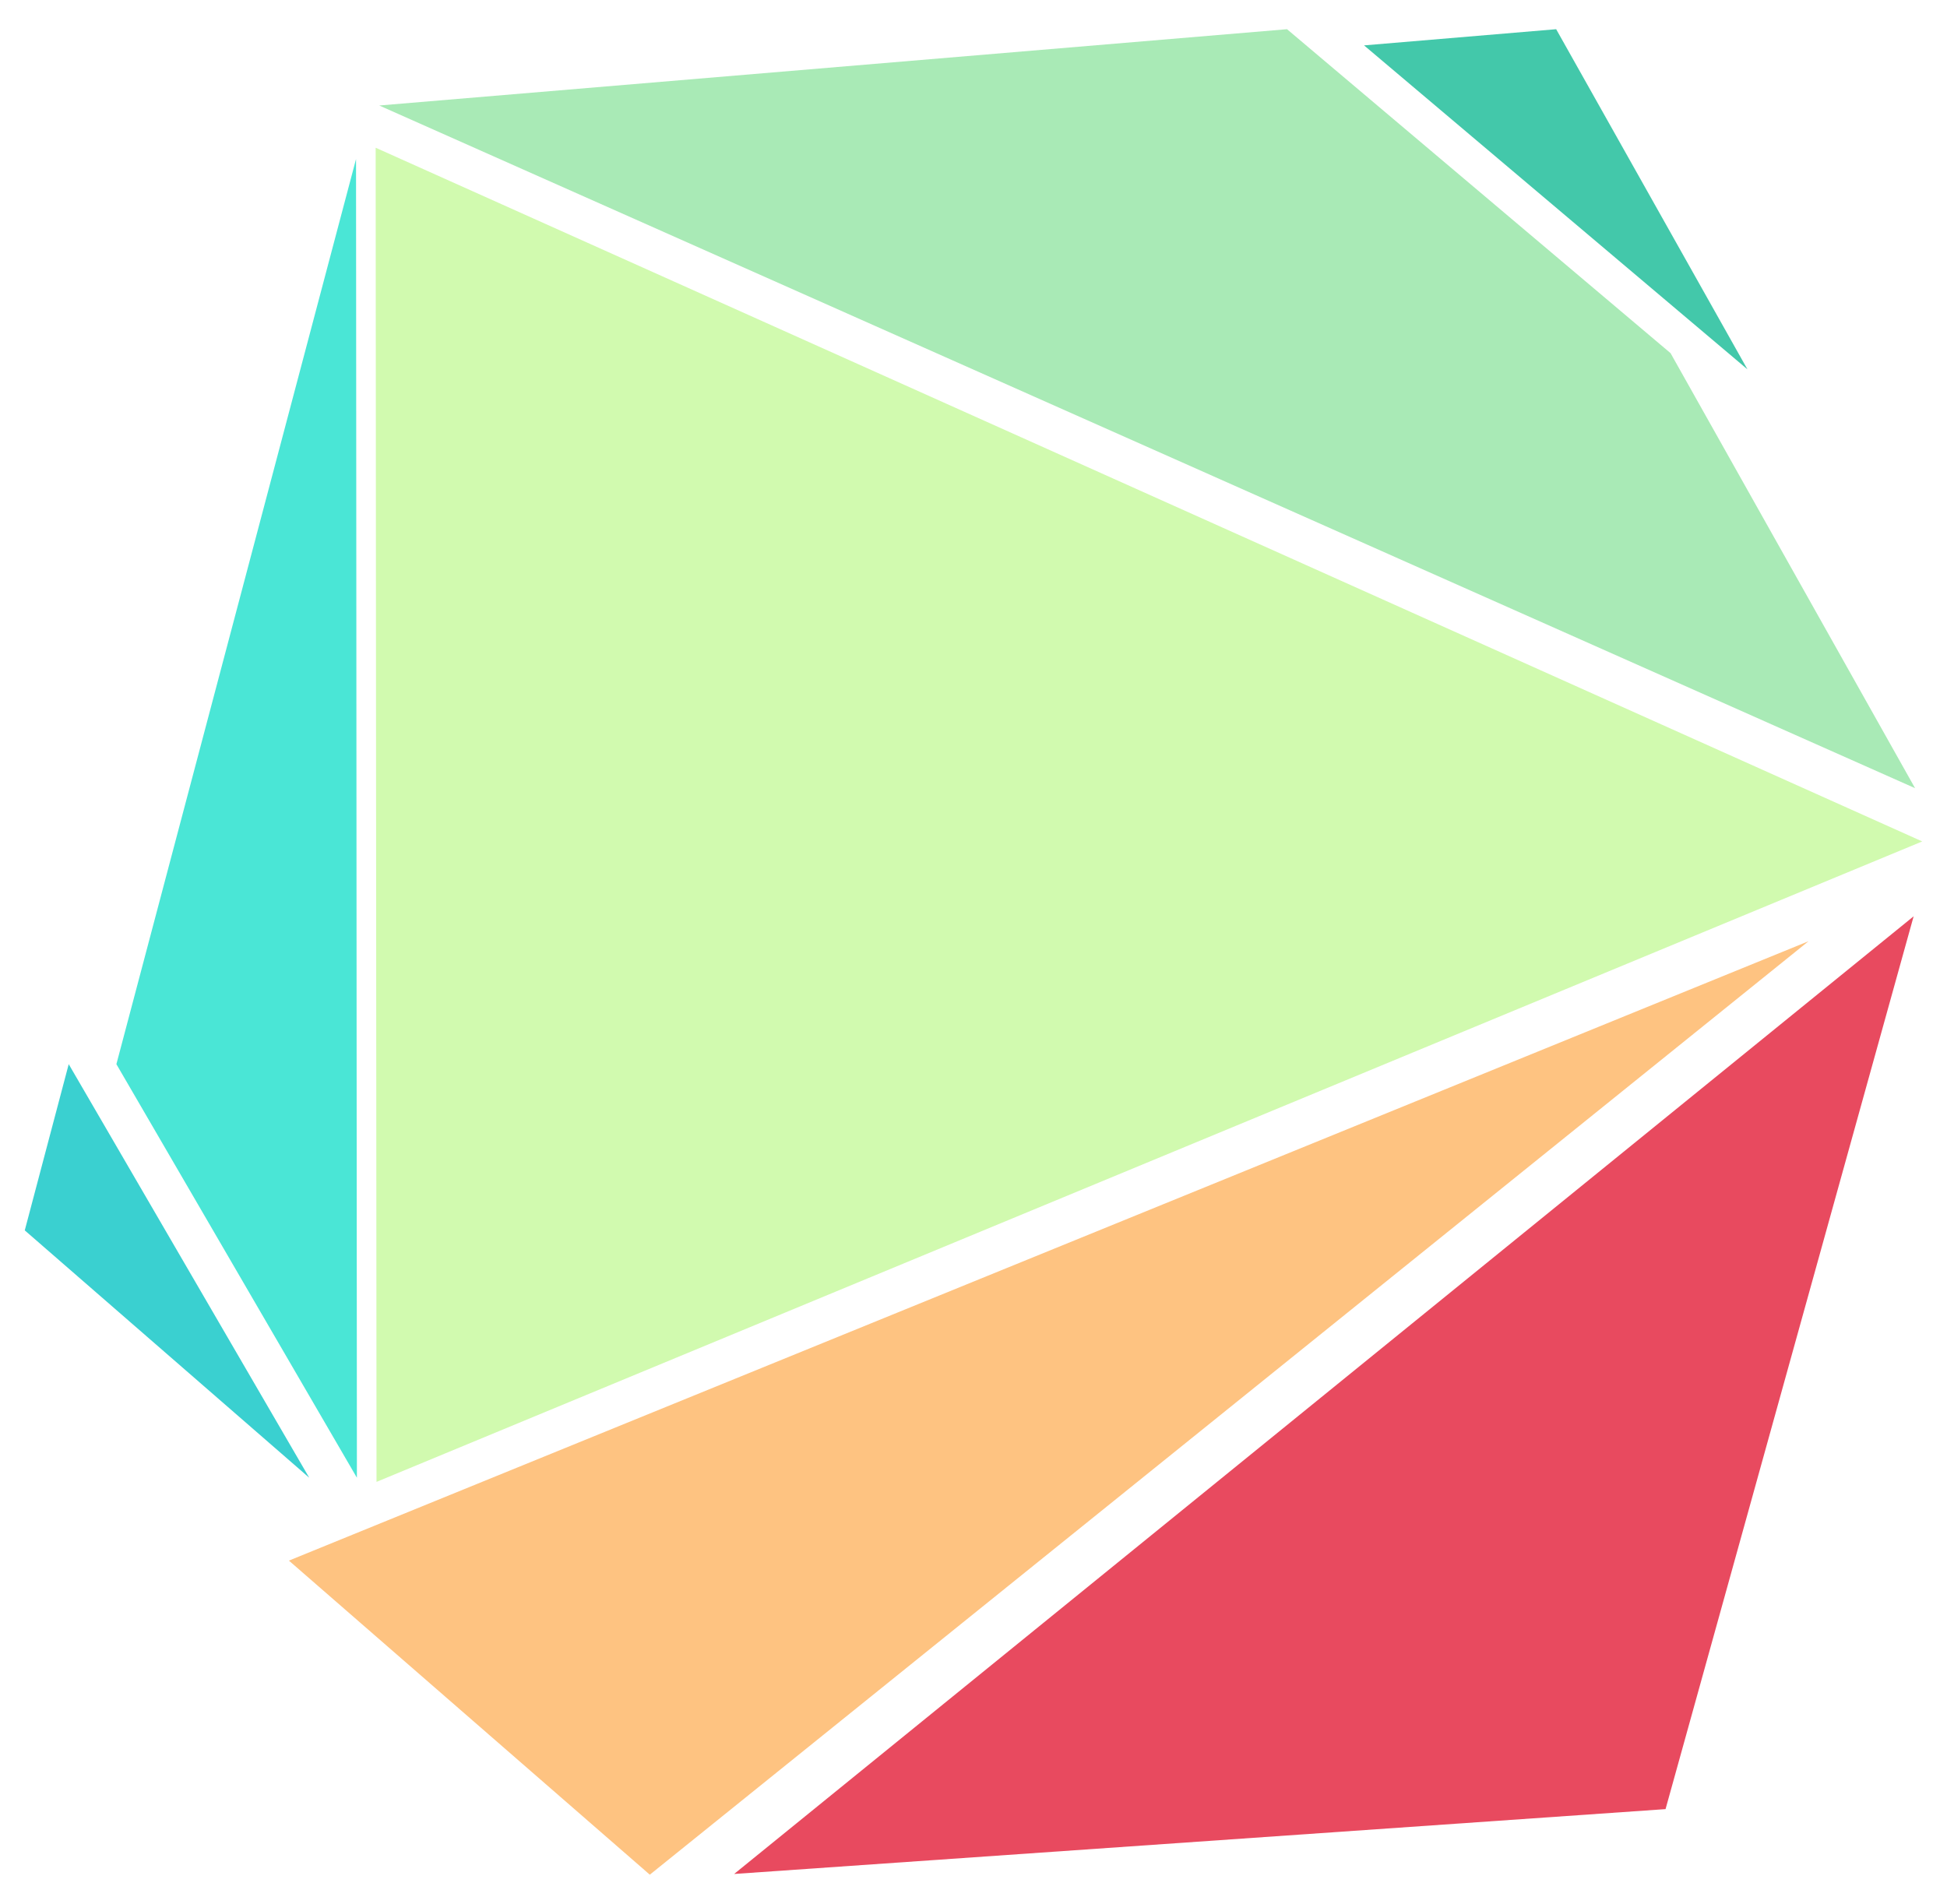
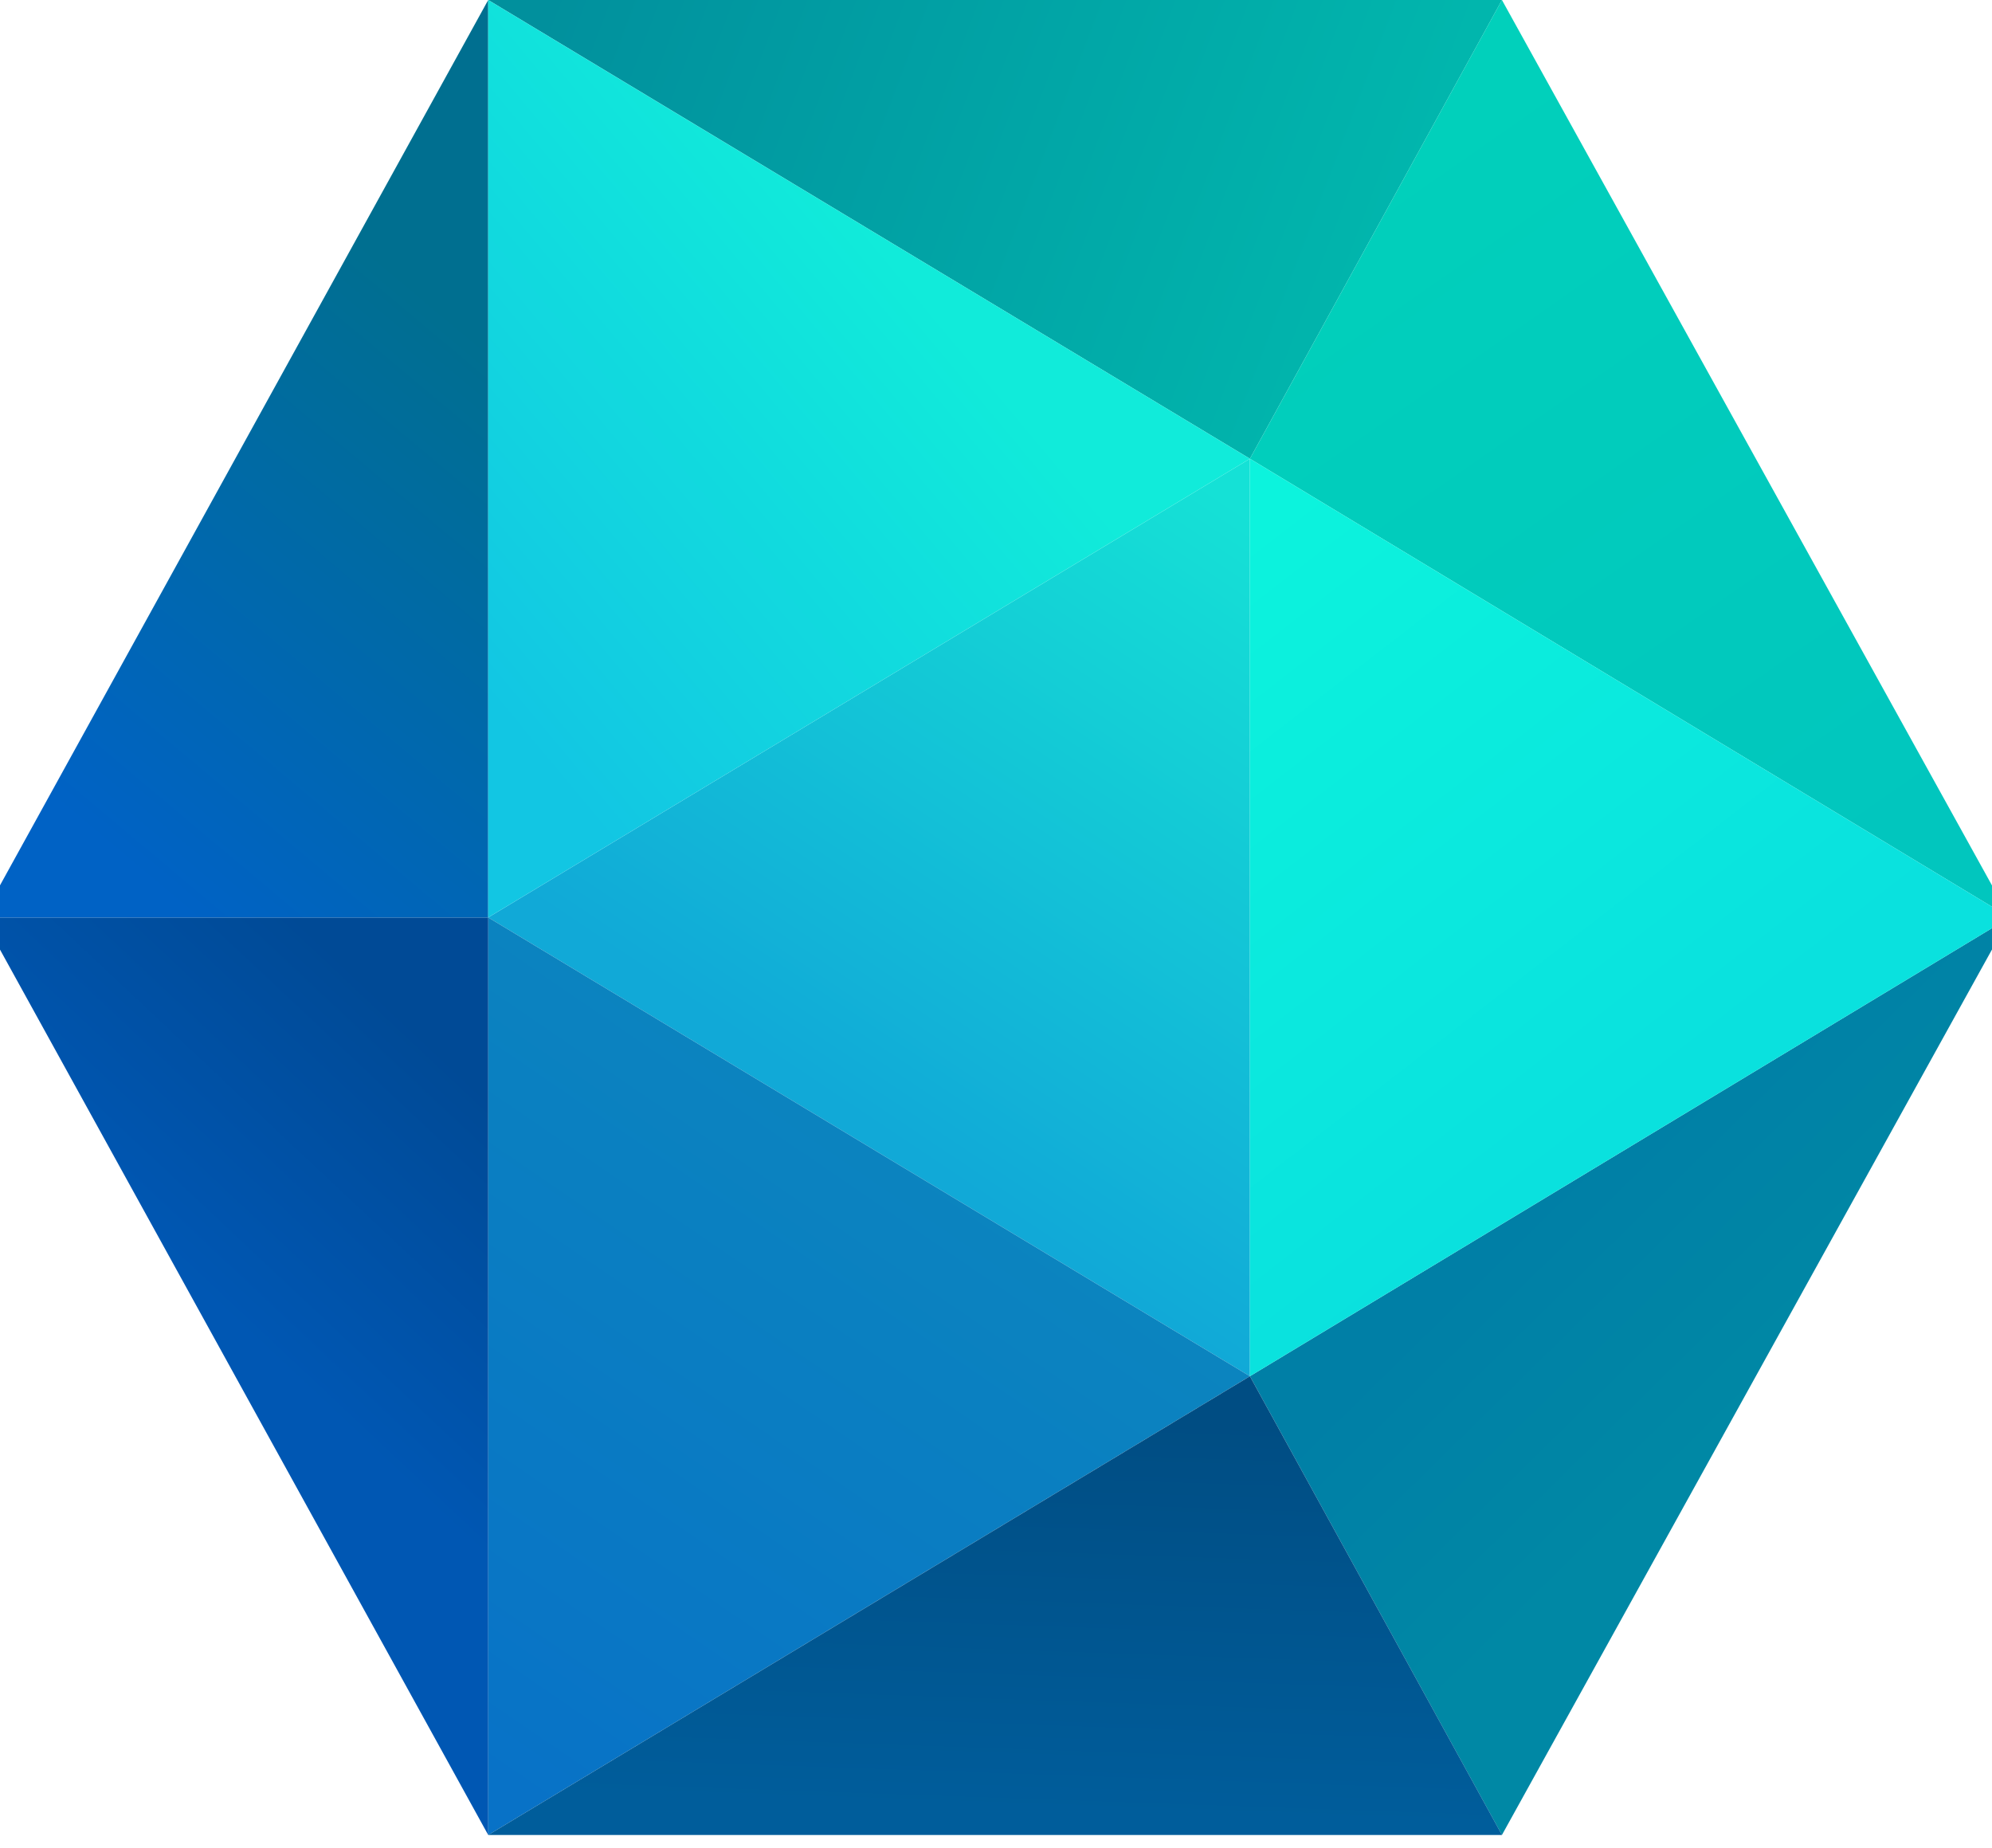
- <svg xmlns="http://www.w3.org/2000/svg" id="Слой_1" data-name="Слой 1" viewBox="0 0 136 133">
+ <svg xmlns="http://www.w3.org/2000/svg" width="69" height="64" viewBox="0 0 69 64" fill="none">
+   <path d="M43.295 47.664L43.295 15.888L16.911 31.776L43.295 47.664Z" fill="url(#paint0_linear)" />
+   <path d="M43.295 47.664L52.025 63.553L69.614 31.776L43.295 47.664Z" fill="url(#paint1_linear)" />
+   <path d="M16.911 0L52.026 0L43.295 15.888L16.911 0Z" fill="url(#paint2_linear)" />
+   <path d="M69.614 31.776L52.025 0L43.295 15.888L69.614 31.776Z" fill="url(#paint3_linear)" />
+   <path d="M16.911 63.553L43.295 47.664L16.911 31.776L16.911 63.553Z" fill="url(#paint4_linear)" />
+   <path d="M-0.614 31.776L16.911 31.776L16.911 63.553L-0.614 31.776Z" fill="url(#paint5_linear)" />
+   <path d="M16.911 0L16.911 31.776L-0.614 31.776L16.911 0Z" fill="url(#paint6_linear)" />
+   <path d="M43.295 15.888L16.911 0L16.911 31.776L43.295 15.888Z" fill="url(#paint7_linear)" />
+   <path d="M43.295 47.664L69.614 31.776L43.295 15.888L43.295 47.664Z" fill="url(#paint8_linear)" />
+   <path d="M16.911 63.553L52.026 63.553L43.295 47.665L16.911 63.553Z" fill="url(#paint9_linear)" />
  <defs>
-     <style>.cls-1{fill:#3ad0d0;}.cls-2{fill:#43c8aa;}.cls-3{fill:#a9eab6;}.cls-4{fill:#d1faaf;}.cls-5{fill:#4ae6d6;}.cls-6{fill:#e84a5f;}.cls-7{fill:#fec381;}</style>
+     <linearGradient id="paint0_linear" x1="43.417" y1="17.909" x2="29.624" y2="38.592" gradientUnits="userSpaceOnUse">
+       <stop stop-color="#15E1D6" />
+       <stop offset="1" stop-color="#11A9D7" />
+     </linearGradient>
+     <linearGradient id="paint1_linear" x1="54.399" y1="40.531" x2="61.53" y2="47.792" gradientUnits="userSpaceOnUse">
+       <stop stop-color="#007FA6" />
+       <stop offset="1" stop-color="#0088A5" />
+     </linearGradient>
+     <linearGradient id="paint2_linear" x1="48.422" y1="8.263" x2="19.982" y2="-2.505" gradientUnits="userSpaceOnUse">
+       <stop offset="0.006" stop-color="#01B6AD" />
+       <stop offset="1" stop-color="#01909D" />
+     </linearGradient>
+     <linearGradient id="paint3_linear" x1="46.733" y1="6.5" x2="63.536" y2="30.608" gradientUnits="userSpaceOnUse">
+       <stop stop-color="#01D0BB" />
+       <stop offset="1" stop-color="#01C6BE" />
+     </linearGradient>
+     <linearGradient id="paint4_linear" x1="30.493" y1="39.108" x2="15.545" y2="61.001" gradientUnits="userSpaceOnUse">
+       <stop stop-color="#0B84BF" />
+       <stop offset="0.989" stop-color="#0872C7" />
+     </linearGradient>
+     <linearGradient id="paint5_linear" x1="8.928" y1="46.787" x2="17.072" y2="38.116" gradientUnits="userSpaceOnUse">
+       <stop offset="0.011" stop-color="#0057B3" />
+       <stop offset="1" stop-color="#004A96" />
+     </linearGradient>
+     <linearGradient id="paint6_linear" x1="5.327" y1="31.018" x2="19.456" y2="14.181" gradientUnits="userSpaceOnUse">
+       <stop offset="0.011" stop-color="#0062C5" />
+       <stop offset="1" stop-color="#006F90" />
+     </linearGradient>
+     <linearGradient id="paint7_linear" x1="14.738" y1="21.945" x2="30.698" y2="8.642" gradientUnits="userSpaceOnUse">
+       <stop offset="0.011" stop-color="#12C6E3" />
+       <stop offset="1" stop-color="#11EBDA" />
+     </linearGradient>
+     <linearGradient id="paint8_linear" x1="42.047" y1="19.44" x2="56.687" y2="38.334" gradientUnits="userSpaceOnUse">
+       <stop stop-color="#0CF3DD" />
+       <stop offset="1" stop-color="#0AE1DE" />
+     </linearGradient>
+     <linearGradient id="paint9_linear" x1="34.959" y1="48.915" x2="34.479" y2="62.69" gradientUnits="userSpaceOnUse">
+       <stop offset="0.006" stop-color="#004D83" />
+       <stop offset="1" stop-color="#005D9B" />
+     </linearGradient>
  </defs>
-   <polygon class="cls-1" points="1.73 85.95 21.6 103.23 4.8 74.34 1.73 85.95" />
-   <polygon class="cls-2" points="108.7 2.04 95.28 3.17 122.06 25.8 108.7 2.04" />
-   <polygon class="cls-3" points="133.77 55.06 116.69 24.67 89.9 2.04 26.49 7.37 133.77 55.06" />
-   <polygon class="cls-4" points="134.27 58.78 26.24 10.32 26.3 103.52 134.27 58.78" />
-   <polygon class="cls-5" points="8.13 74.34 24.93 103.23 24.87 11.11 8.13 74.34" />
-   <polygon class="cls-6" points="51.28 130.91 116.34 126.38 133.67 64.01 51.28 130.91" />
-   <polygon class="cls-7" points="126.33 65.75 20.18 109.02 45.39 130.96 126.33 65.75" />
</svg>
